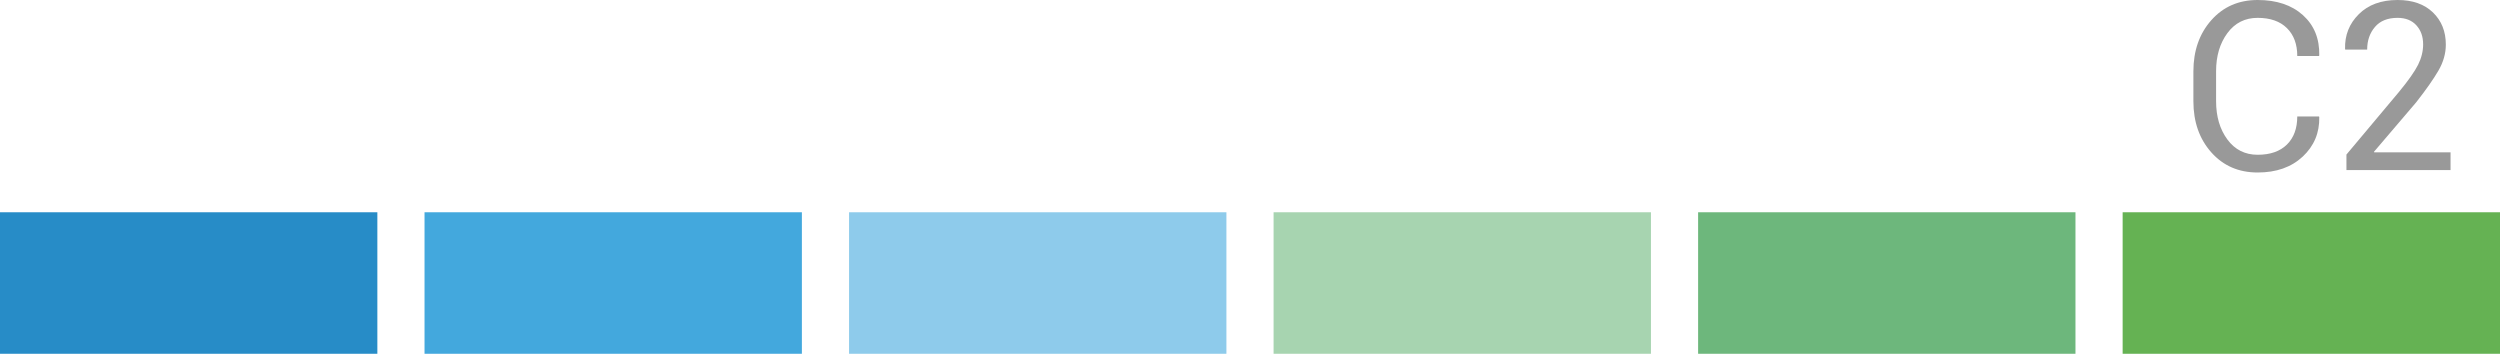
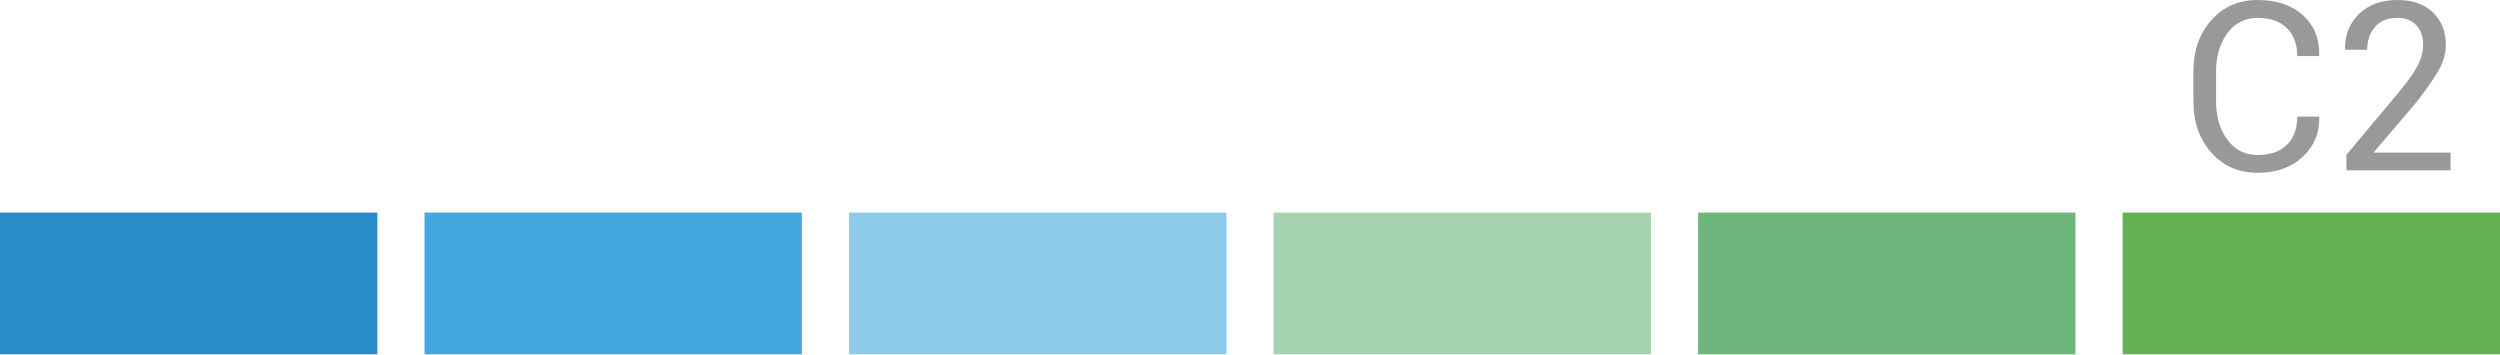
- <svg xmlns="http://www.w3.org/2000/svg" width="106px" height="15px" viewBox="0 0 106 15" version="1.1">
+ <svg xmlns="http://www.w3.org/2000/svg" width="127px" height="18px" viewBox="0 0 127 18" version="1.1">
  <g id="PuzzleCV-v3" stroke="none" stroke-width="1" fill="none" fill-rule="evenodd">
-     <g id="Artboard" transform="translate(-401, -146)">
-       <g id="c2" transform="translate(401, 146)">
-         <rect id="Rectangle" fill="#278CC7" x="0" y="9" width="16" height="6" />
-         <rect id="Rectangle" fill="#43A8DD" x="18" y="9" width="16" height="6" />
-         <rect id="Rectangle" fill="#8ECBEB" x="36" y="9" width="16" height="6" />
-         <rect id="Rectangle" fill="#A7D4B0" x="54" y="9" width="16" height="6" />
-         <rect id="Rectangle" fill="#6DB77C" x="72" y="9" width="16" height="6" />
-         <rect id="Rectangle" fill="#65B253" x="90" y="9" width="16" height="6" />
-         <g transform="translate(93, 0)" fill="#999999" id="Path">
-           <path d="M5.327,4.937 L5.337,4.966 C5.35,5.633 5.116,6.191 4.634,6.641 C4.152,7.09 3.516,7.314 2.725,7.314 C1.921,7.314 1.265,7.03 0.759,6.46 C0.253,5.89 -1.99840144e-14,5.168 -1.99840144e-14,4.292 L-1.99840144e-14,3.027 C-1.99840144e-14,2.152 0.253,1.428 0.759,0.857 C1.265,0.286 1.921,0 2.725,0 C3.529,0 4.168,0.214 4.644,0.642 C5.119,1.07 5.35,1.637 5.337,2.344 L5.327,2.373 L4.404,2.373 C4.404,1.875 4.258,1.481 3.965,1.191 C3.672,0.902 3.258,0.757 2.725,0.757 C2.187,0.757 1.759,0.973 1.44,1.406 C1.121,1.839 0.962,2.376 0.962,3.018 L0.962,4.292 C0.962,4.94 1.121,5.48 1.44,5.913 C1.759,6.346 2.187,6.562 2.725,6.562 C3.258,6.562 3.672,6.418 3.965,6.13 C4.258,5.842 4.404,5.444 4.404,4.937 L5.327,4.937 Z" />
-           <path d="M10.903,7.212 L6.489,7.212 L6.489,6.553 L8.721,3.892 C9.118,3.41 9.387,3.027 9.529,2.742 C9.67,2.457 9.741,2.17 9.741,1.88 C9.741,1.551 9.645,1.282 9.453,1.072 C9.261,0.862 8.996,0.757 8.657,0.757 C8.237,0.757 7.917,0.885 7.698,1.143 C7.478,1.4 7.368,1.72 7.368,2.104 L6.44,2.104 L6.431,2.075 C6.414,1.496 6.608,1.005 7.012,0.603 C7.415,0.201 7.964,0 8.657,0 C9.292,0 9.792,0.176 10.156,0.527 C10.521,0.879 10.703,1.333 10.703,1.89 C10.703,2.264 10.6,2.63 10.393,2.988 C10.186,3.346 9.871,3.796 9.448,4.336 L7.656,6.436 L7.666,6.46 L10.903,6.46 L10.903,7.212 Z" />
+     <g id="Language-Levels" transform="translate(-554, -212)">
+       <g id="c2" transform="translate(554, 212)">
+         <rect id="Rectangle" fill="#278CC7" x="0" y="10.8" width="19.17" height="7.2" />
+         <rect id="Rectangle" fill="#43A8DD" x="21.566" y="10.8" width="19.17" height="7.2" />
+         <rect id="Rectangle" fill="#8ECBEB" x="43.132" y="10.8" width="19.17" height="7.2" />
+         <rect id="Rectangle" fill="#A7D4B0" x="64.698" y="10.8" width="19.17" height="7.2" />
+         <rect id="Rectangle" fill="#6DB77C" x="86.264" y="10.8" width="19.17" height="7.2" />
+         <rect id="Rectangle" fill="#65B253" x="107.83" y="10.8" width="19.17" height="7.2" />
+         <g transform="translate(111.4245, 0)" fill="#999999" id="Path">
+           <path d="M6.383,5.924 L6.394,5.959 C6.41,6.76 6.129,7.43 5.552,7.969 C4.975,8.508 4.212,8.777 3.264,8.777 C2.301,8.777 1.516,8.436 0.91,7.752 C0.303,7.068 -1.99840144e-14,6.201 -1.99840144e-14,5.15 L-1.99840144e-14,3.633 C-1.99840144e-14,2.582 0.303,1.714 0.91,1.028 C1.516,0.343 2.301,0 3.264,0 C4.228,0 4.994,0.257 5.564,0.771 C6.133,1.284 6.41,1.965 6.394,2.812 L6.383,2.848 L5.277,2.848 C5.277,2.25 5.101,1.777 4.75,1.43 C4.399,1.082 3.904,0.908 3.264,0.908 C2.621,0.908 2.108,1.168 1.726,1.688 C1.344,2.207 1.152,2.852 1.152,3.621 L1.152,5.15 C1.152,5.928 1.344,6.576 1.726,7.096 C2.108,7.615 2.621,7.875 3.264,7.875 C3.904,7.875 4.399,7.702 4.75,7.356 C5.101,7.011 5.277,6.533 5.277,5.924 L6.383,5.924 Z" />
+           <path d="M13.063,8.654 L7.775,8.654 L7.775,7.863 L10.448,4.67 C10.924,4.092 11.247,3.632 11.417,3.29 C11.586,2.948 11.671,2.604 11.671,2.256 C11.671,1.861 11.556,1.538 11.326,1.286 C11.096,1.034 10.778,0.908 10.372,0.908 C9.869,0.908 9.486,1.062 9.223,1.371 C8.96,1.68 8.828,2.064 8.828,2.525 L7.716,2.525 L7.705,2.49 C7.685,1.795 7.917,1.206 8.401,0.724 C8.884,0.241 9.542,0 10.372,0 C11.133,0 11.732,0.211 12.168,0.633 C12.605,1.055 12.824,1.6 12.824,2.268 C12.824,2.717 12.7,3.156 12.452,3.586 C12.204,4.016 11.827,4.555 11.32,5.203 L9.173,7.723 L9.185,7.752 L13.063,7.752 L13.063,8.654 Z" />
        </g>
      </g>
    </g>
  </g>
</svg>
